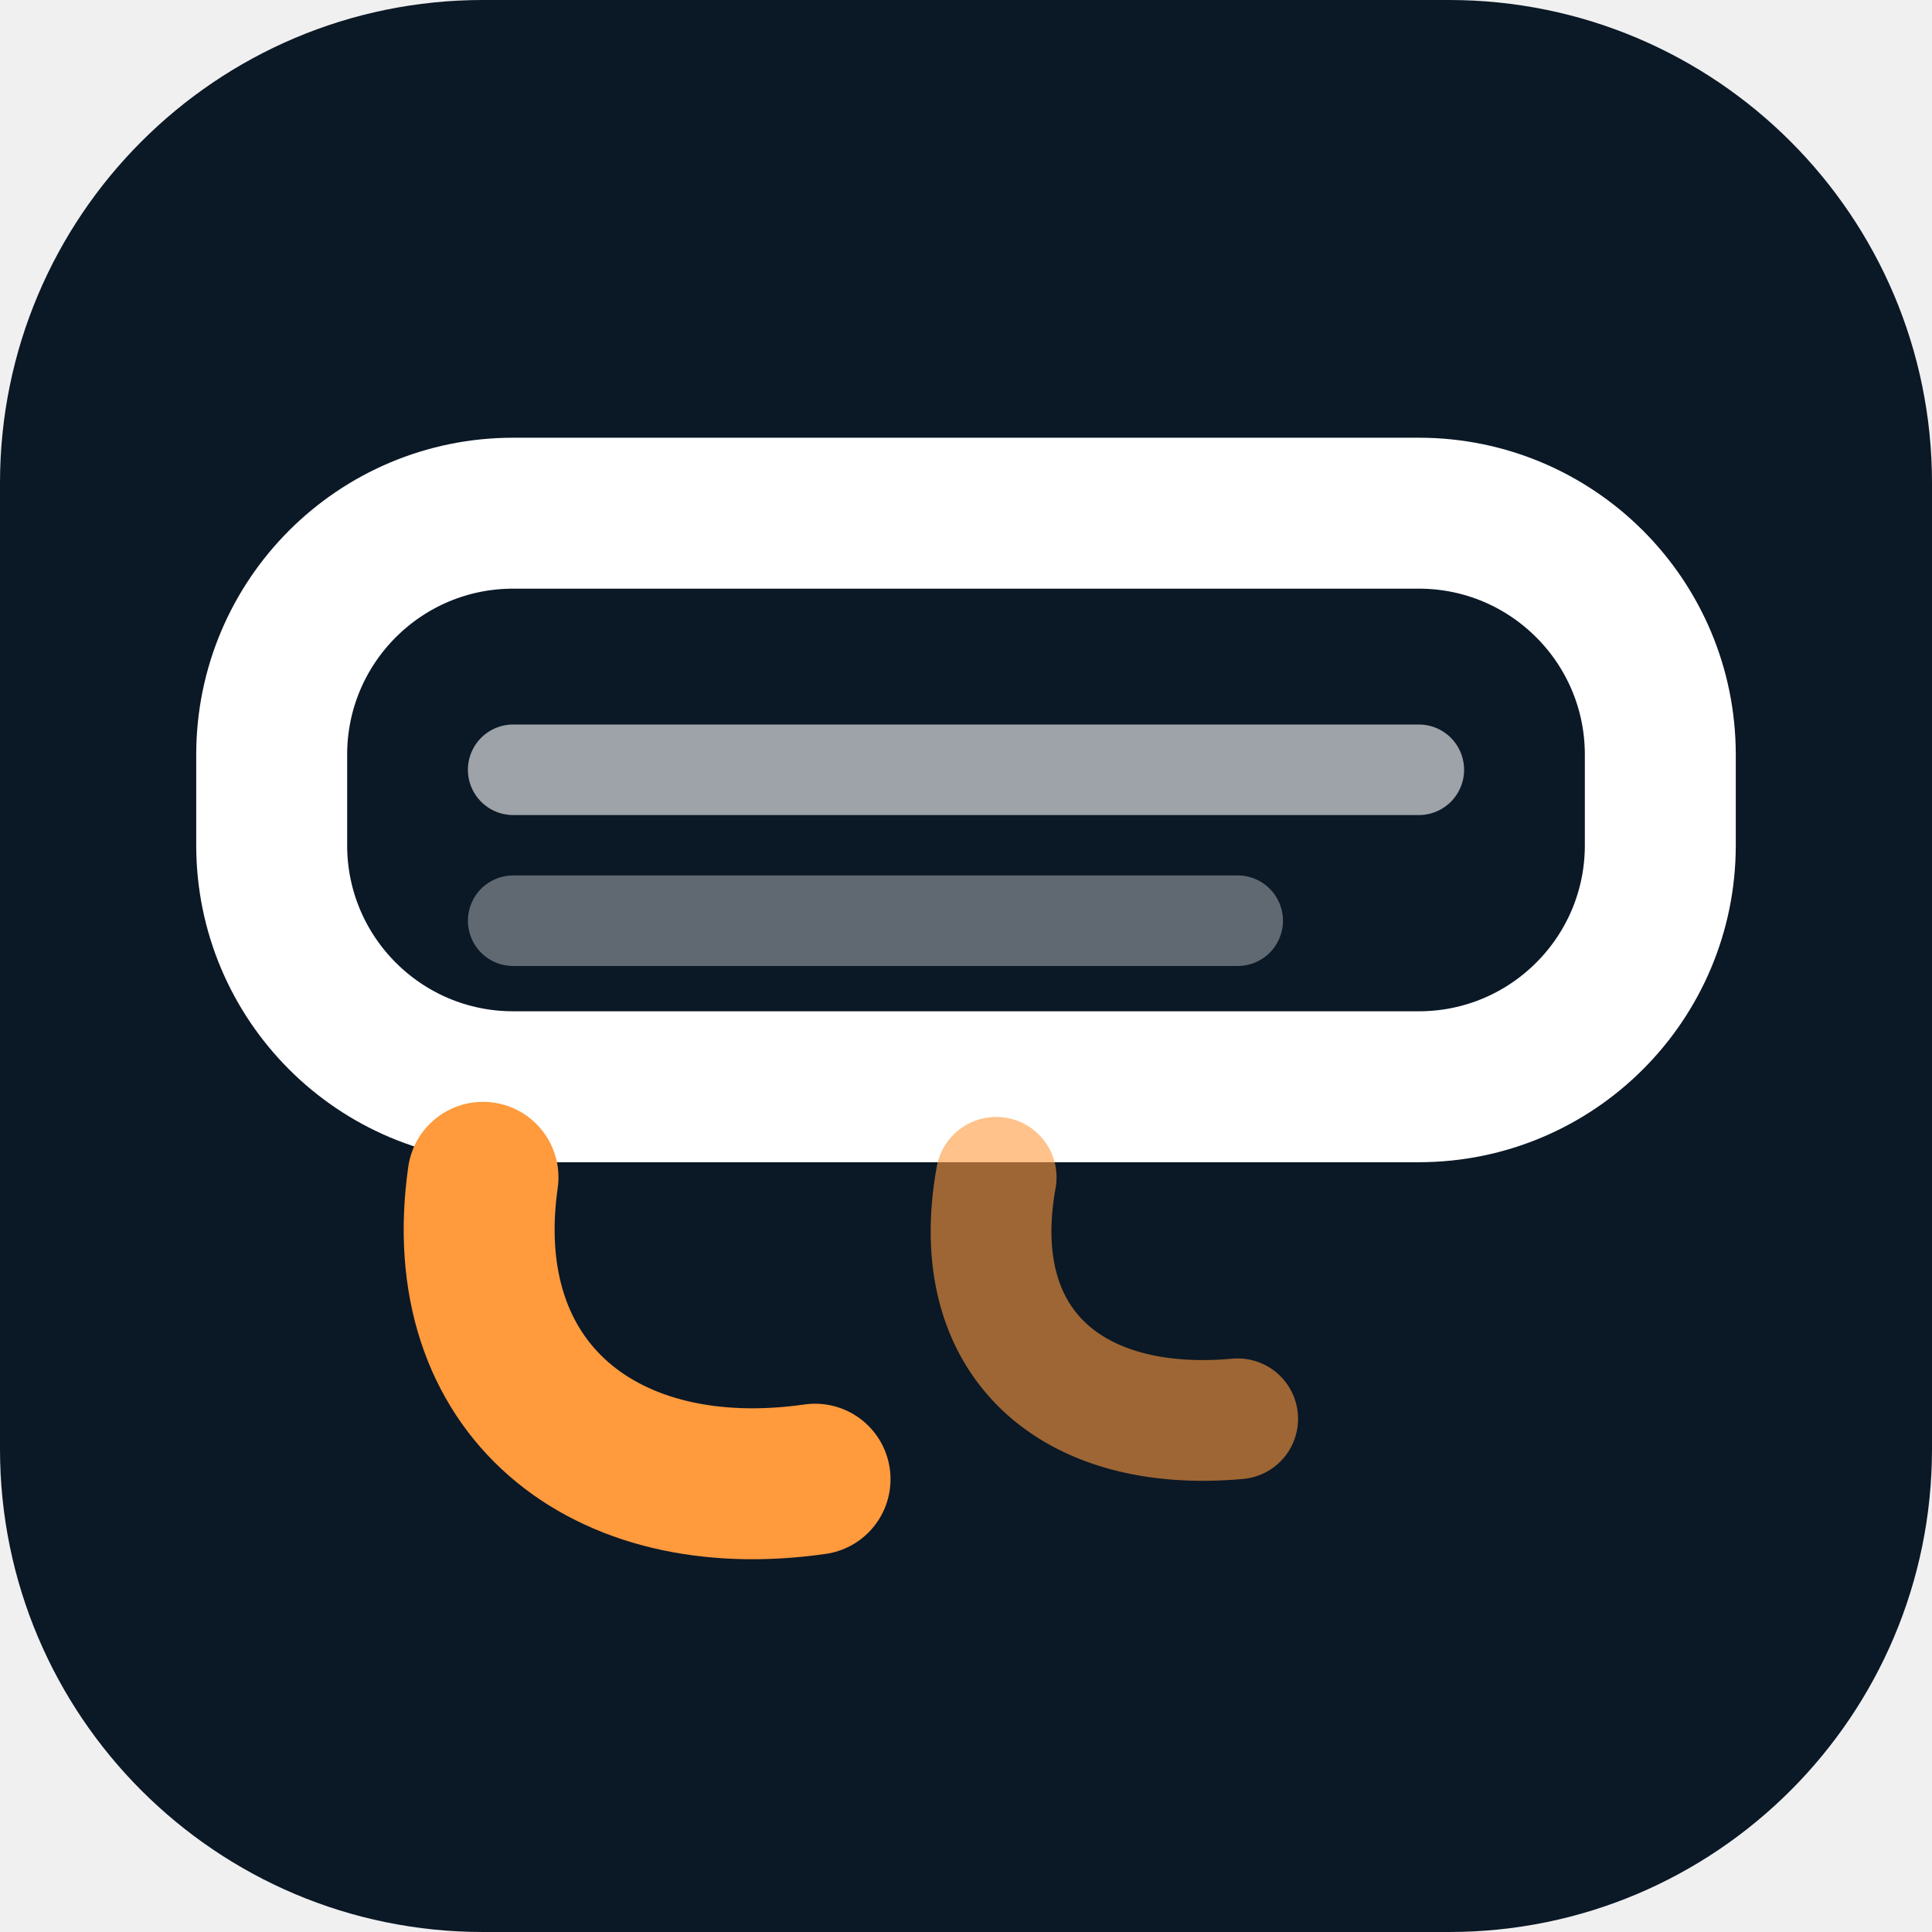
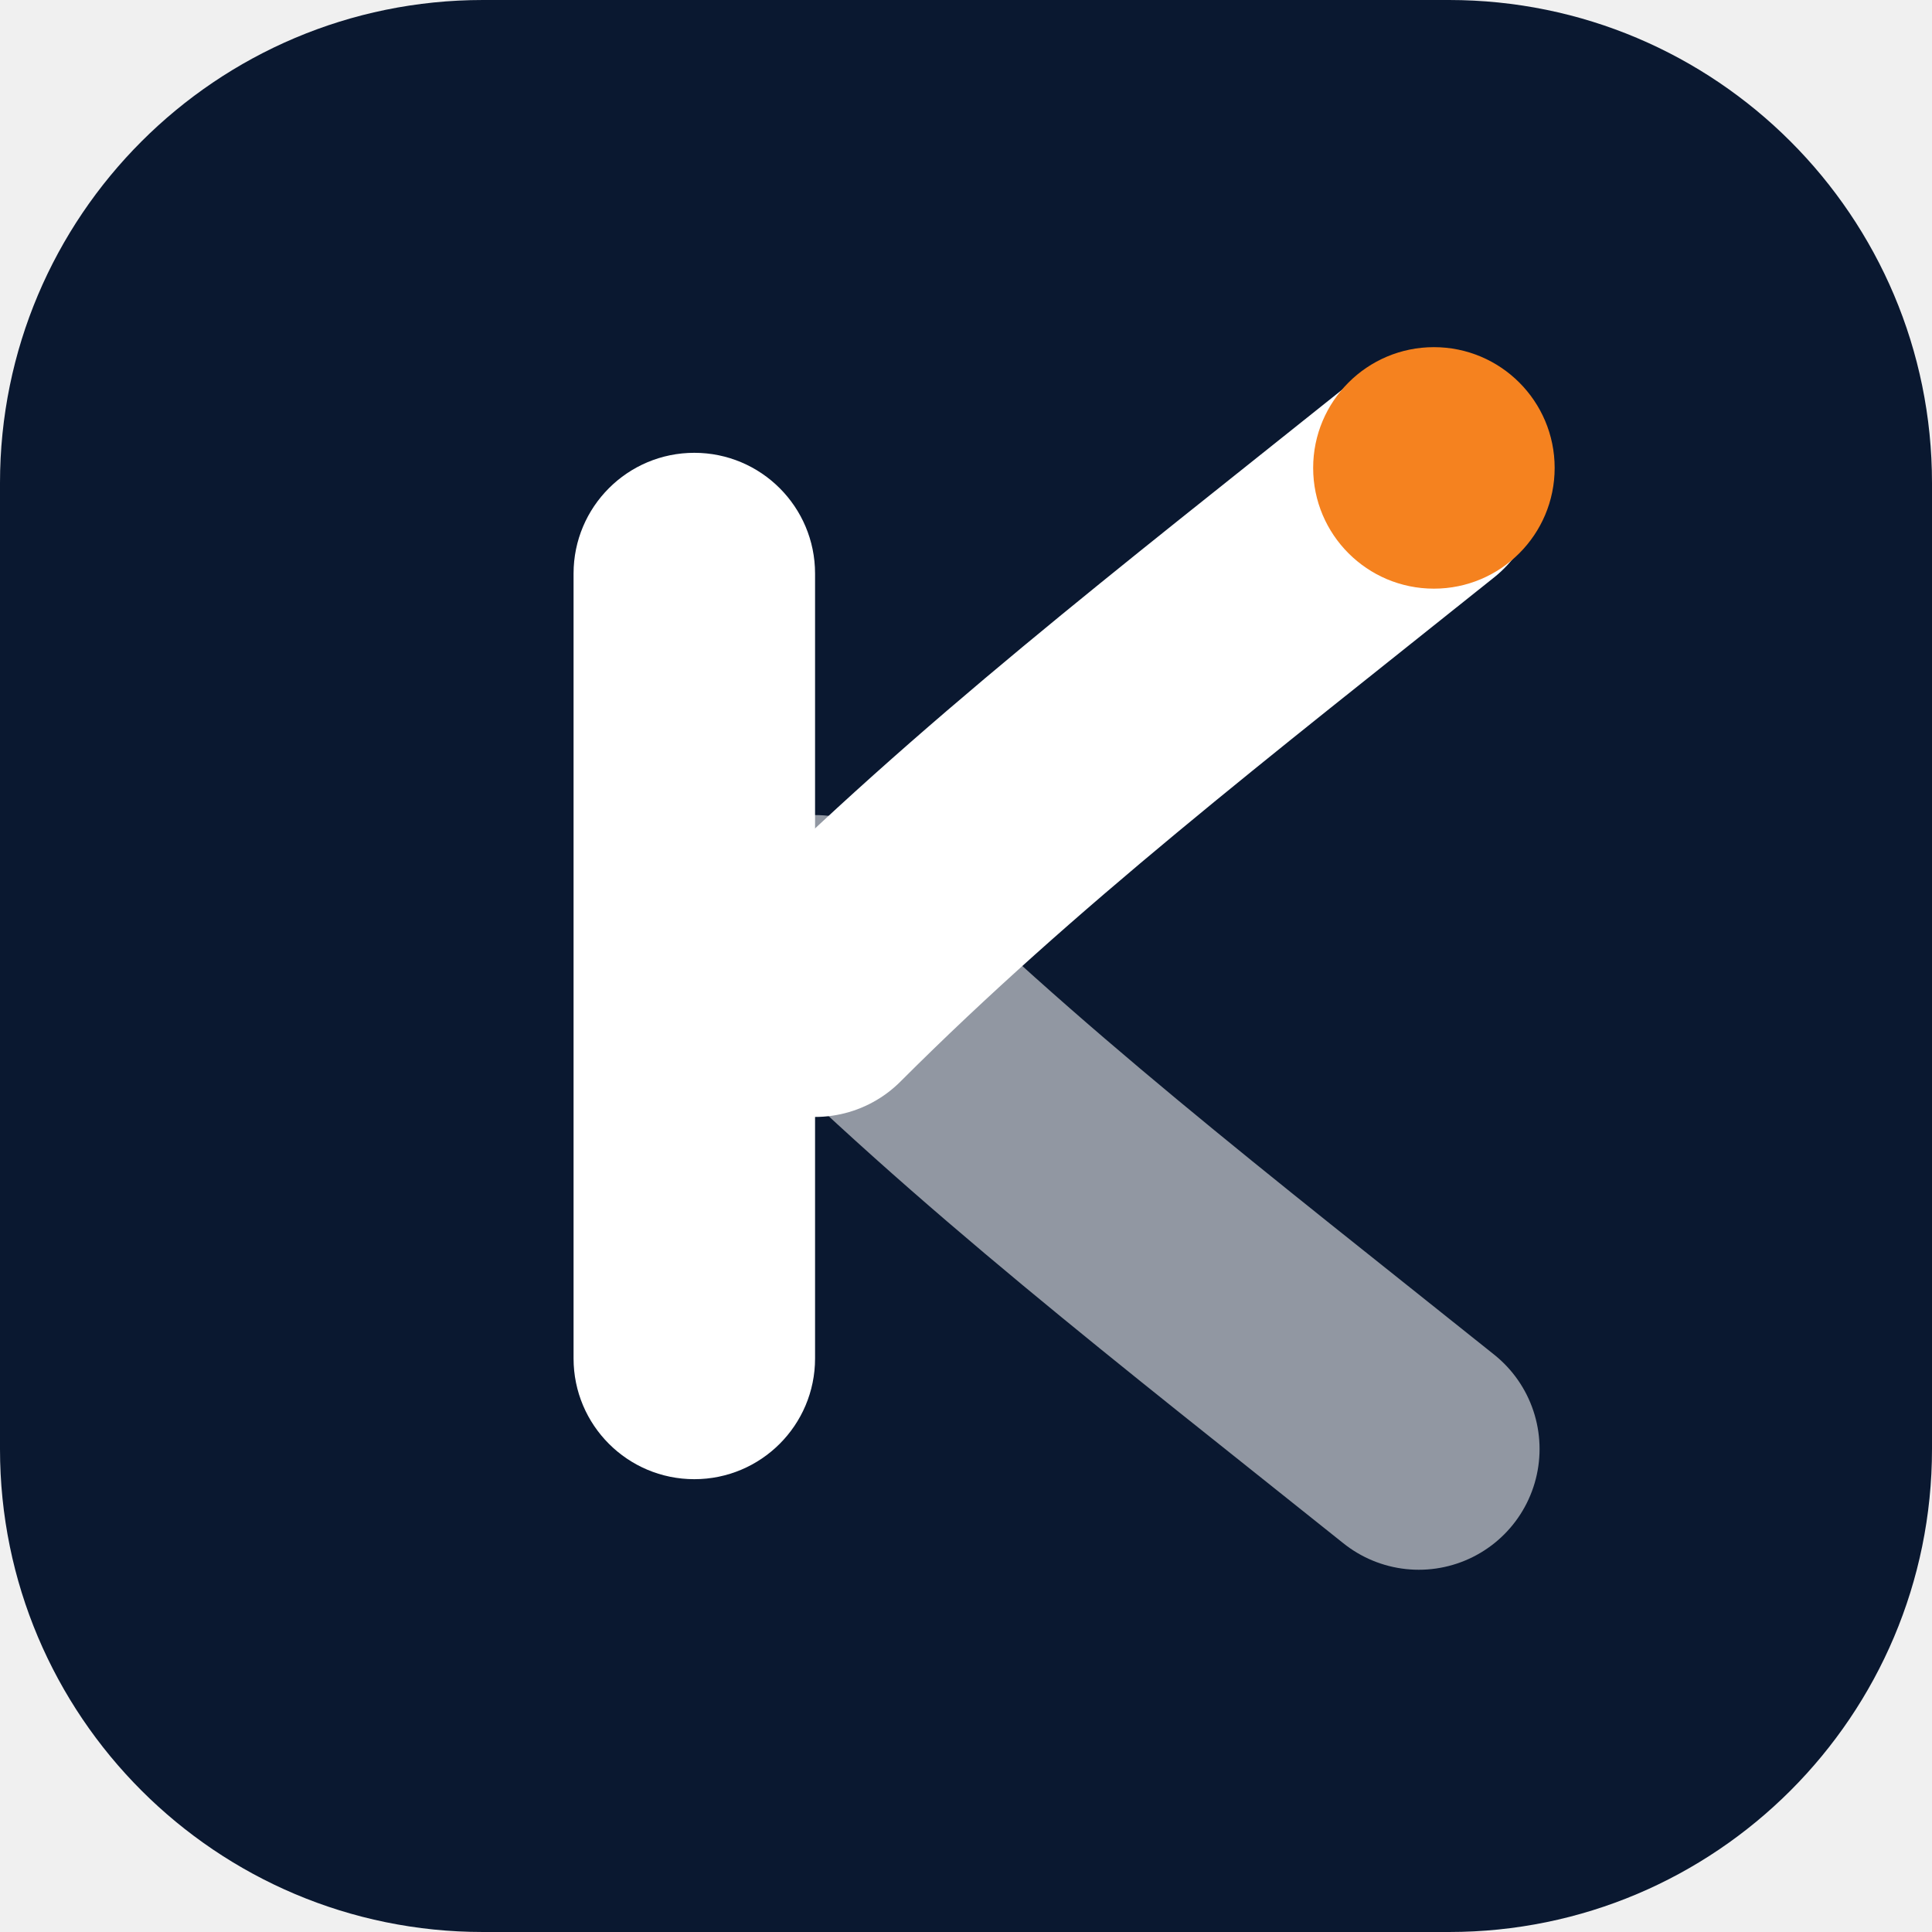
<svg xmlns="http://www.w3.org/2000/svg" viewBox="0 0 64 64" fill="none">
-   <rect width="64" height="64" rx="16" fill="#0b1826" />
-   <rect x="9" y="17" width="46" height="19" rx="8" fill="none" stroke="#FFFFFF" stroke-width="5" />
-   <line x1="17" y1="25.5" x2="47" y2="25.5" stroke="#FFFFFF" stroke-width="3" stroke-linecap="round" opacity="0.6" />
-   <line x1="17" y1="30.5" x2="41" y2="30.5" stroke="#FFFFFF" stroke-width="3" stroke-linecap="round" opacity="0.35" />
-   <path d="M16 39c-1 7 4 11 11 10" fill="none" stroke="#ff9a3d" stroke-width="5" stroke-linecap="round" />
-   <path d="M33 39c-1 5.5 2.5 8.5 8 8" fill="none" stroke="#ff9a3d" stroke-width="4" stroke-linecap="round" opacity="0.6" />
+   <rect width="64" height="64" rx="16" fill="#0A1830" />
+   <rect x="19" y="15" width="8" height="34" rx="4" fill="#FFFFFF" />
+   <path d="M27 33c6-6 12.5-11 20-17" stroke="#FFFFFF" stroke-width="8" stroke-linecap="round" />
+   <path d="M27 31c6 6 12.5 11 20 17" stroke="#FFFFFF" stroke-width="8" stroke-linecap="round" opacity="0.55" />
+   <circle cx="47.5" cy="15.5" r="4" fill="#F5821F" />
</svg>
